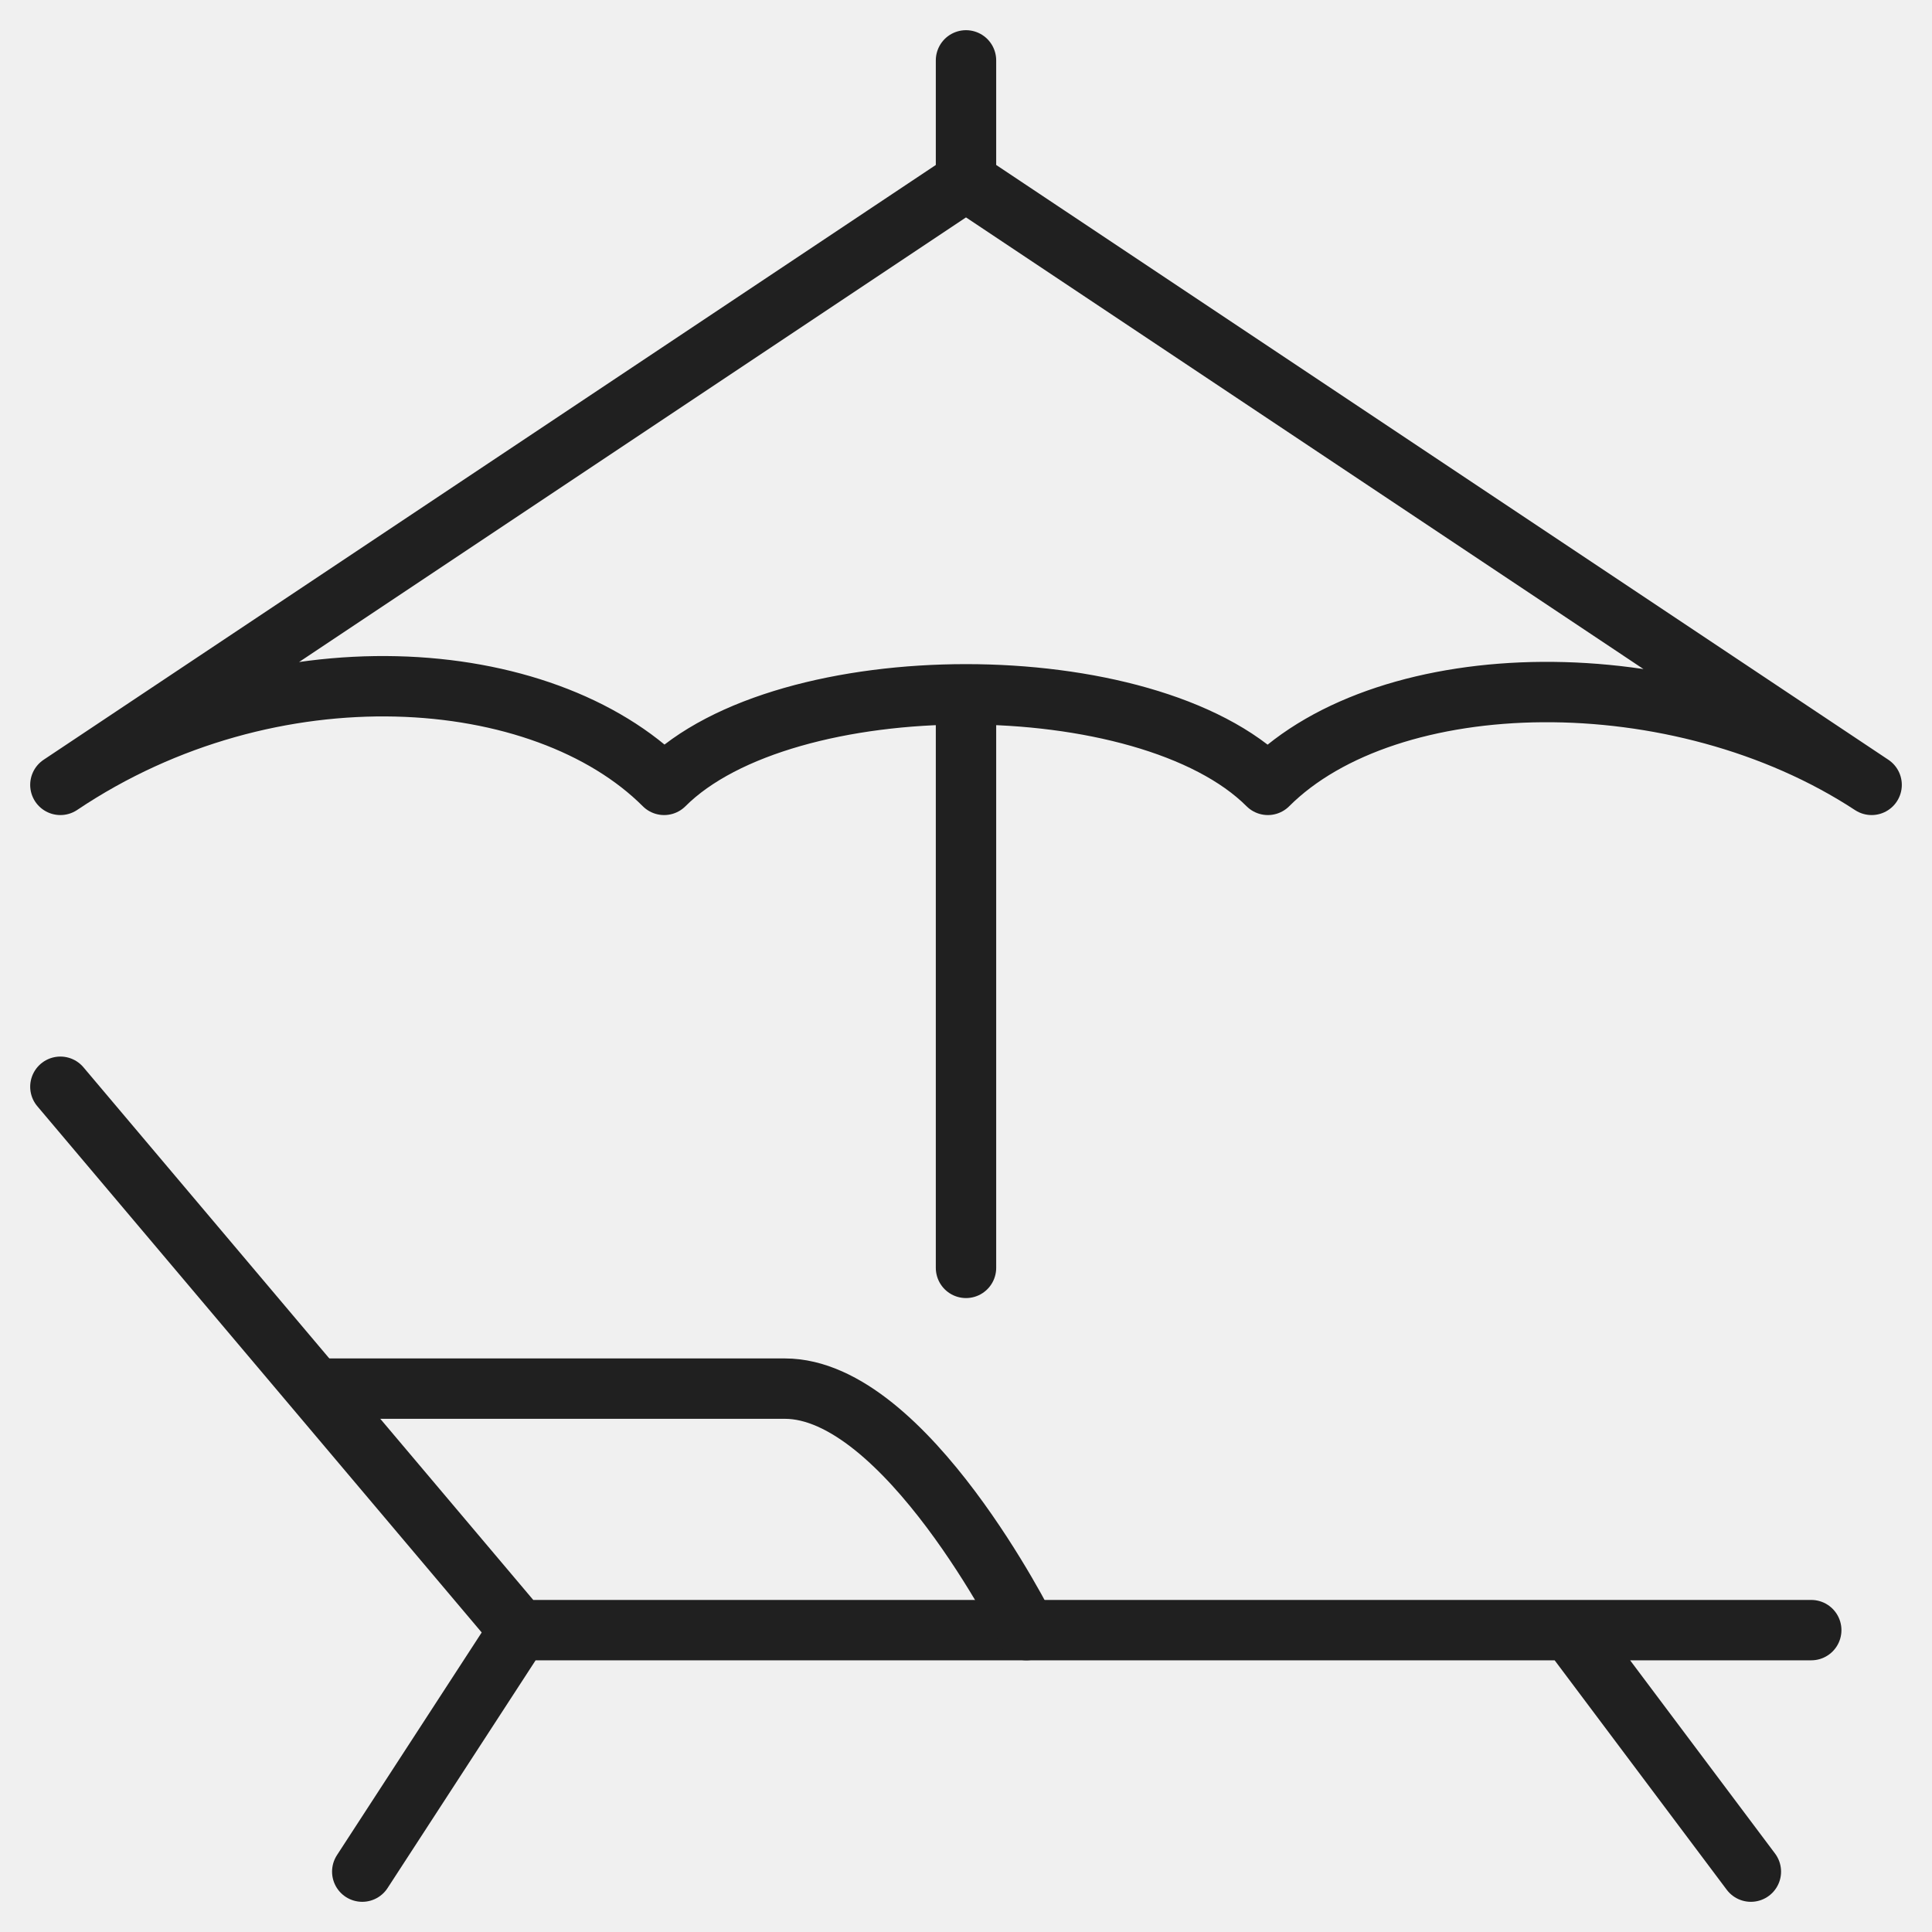
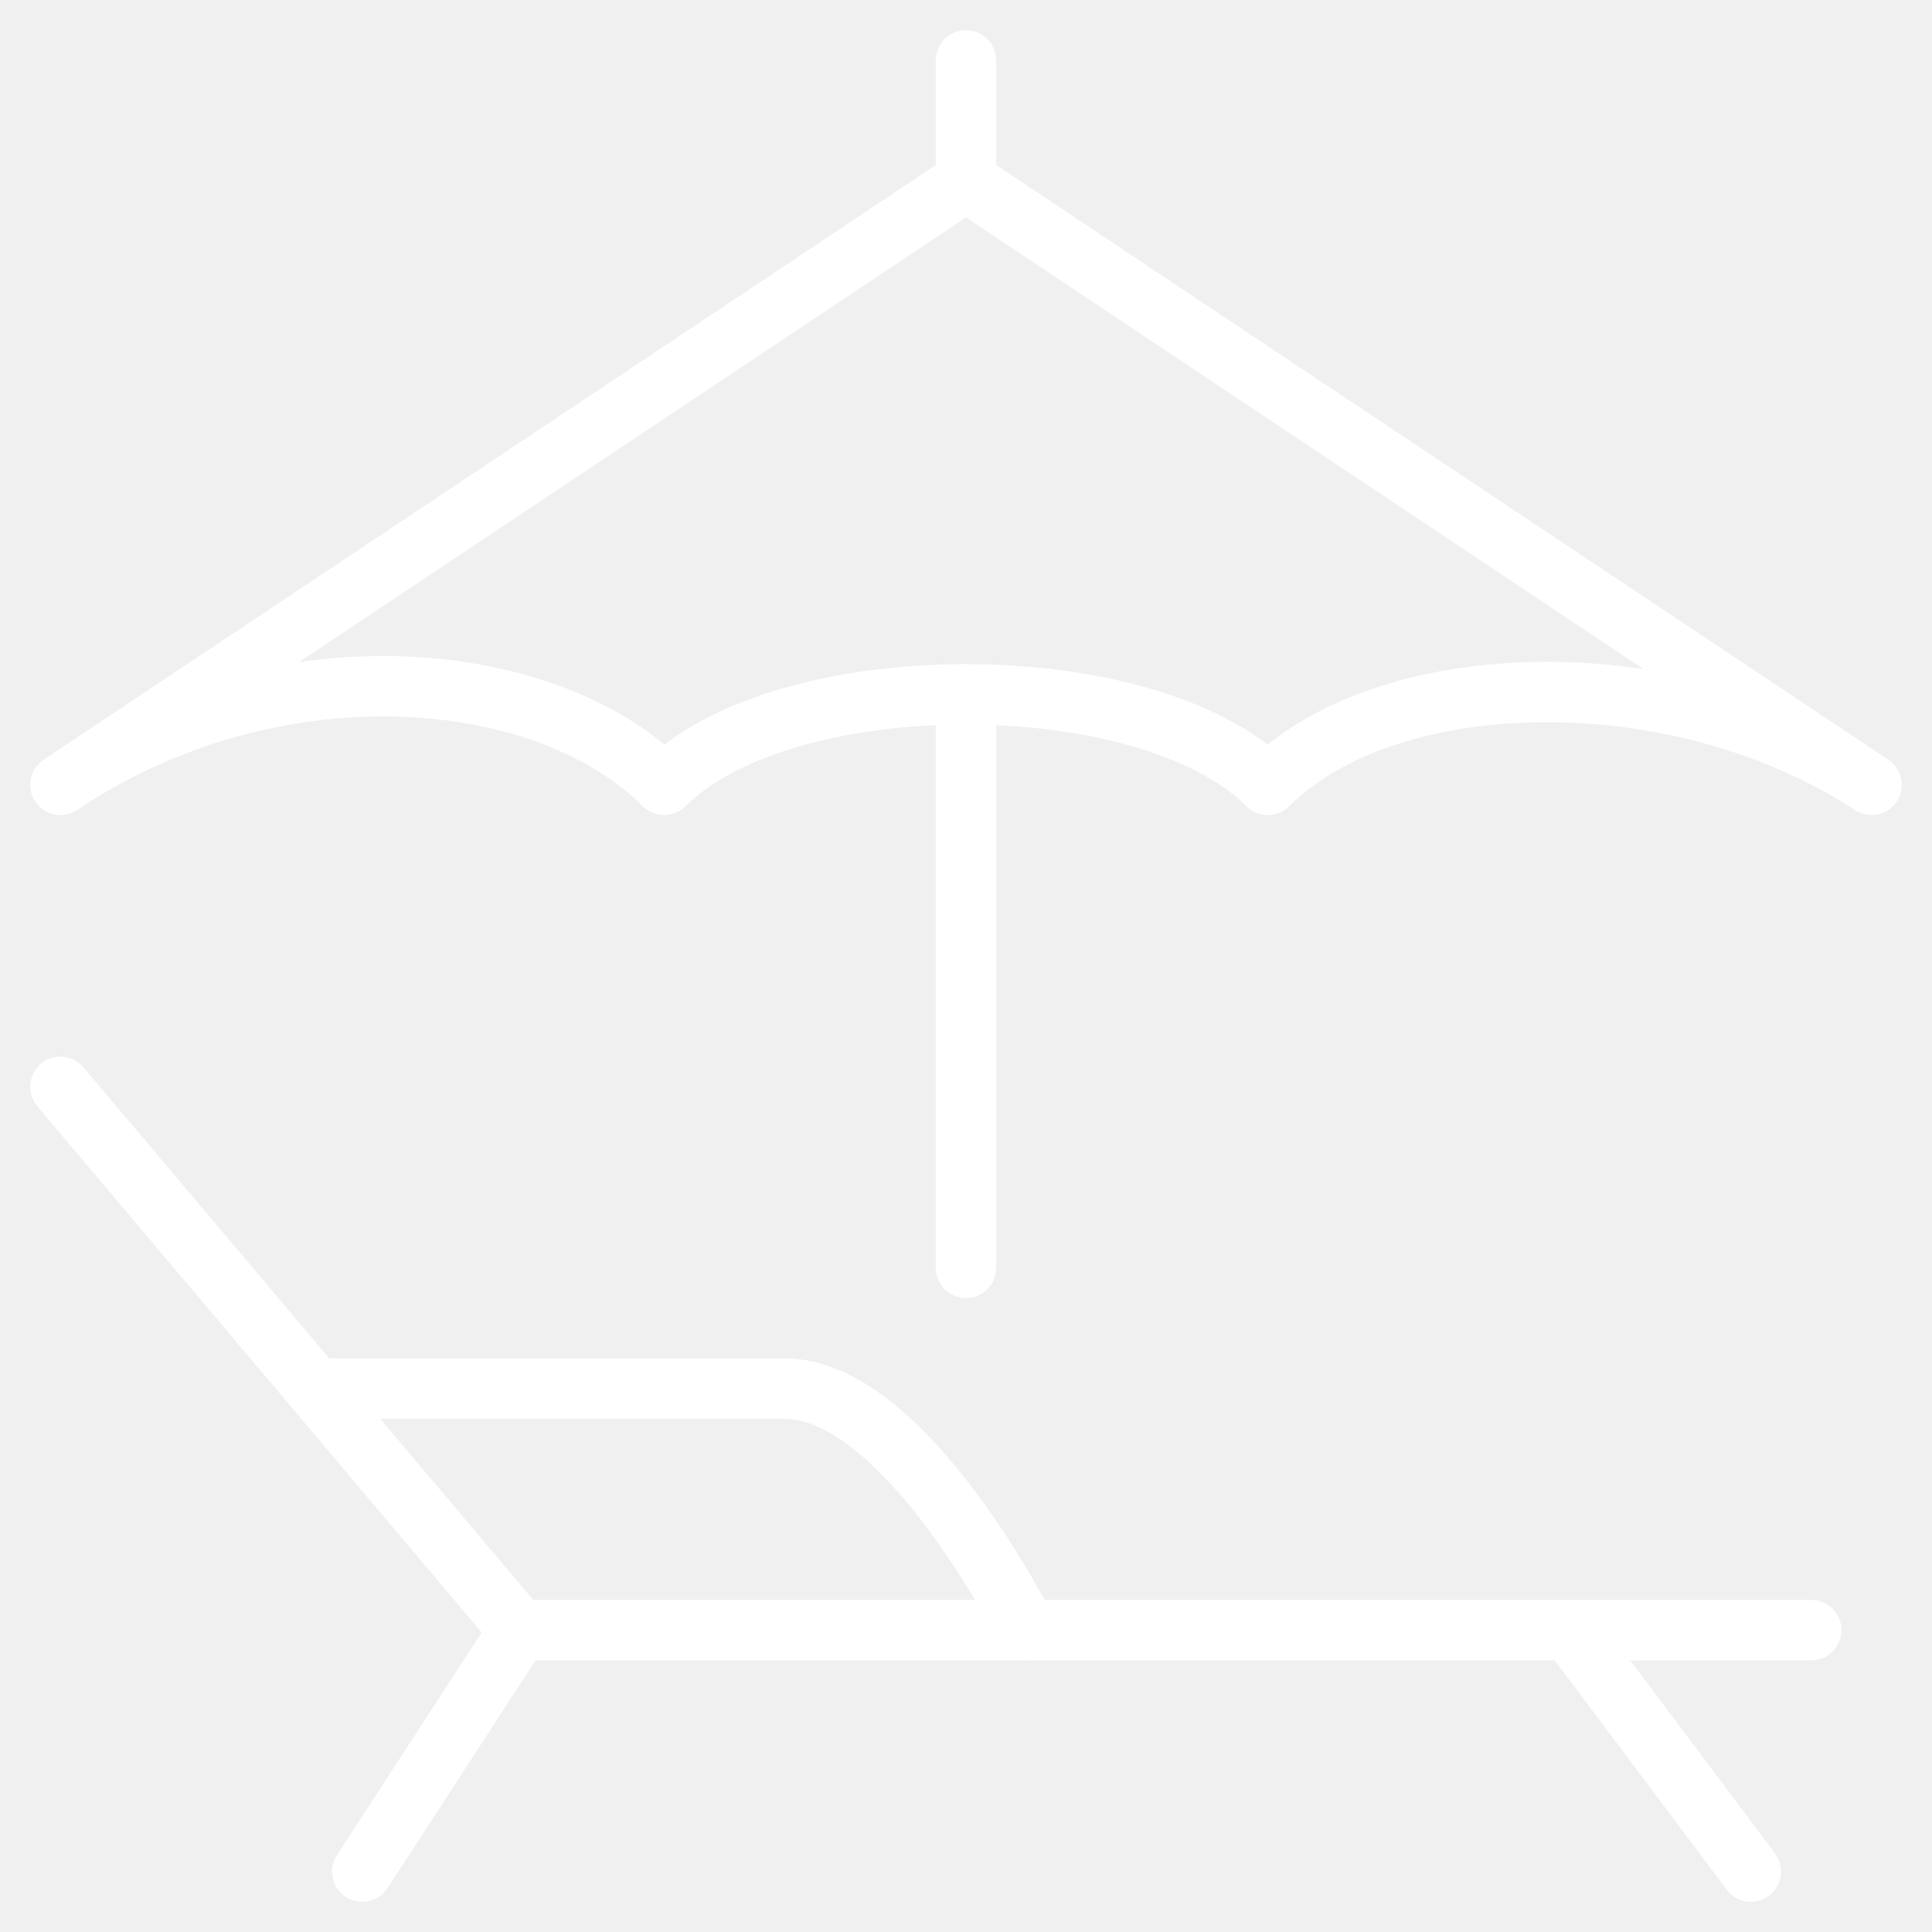
<svg xmlns="http://www.w3.org/2000/svg" viewBox="0 0 64 64" aria-labelledby="title" aria-describedby="desc" role="img">
-   <path data-name="layer2" fill="none" stroke="#202020" stroke-linecap="round" stroke-linejoin="round" stroke-width="2" d="M60 54H17.2L2 36m56 26l-6-8m-40 8l5.2-8" />
-   <path data-name="layer2" d="M34 54s-4-8-8-8H10.5" fill="none" stroke="#202020" stroke-linecap="round" stroke-linejoin="round" stroke-width="2" />
-   <path data-name="layer1" fill="none" stroke="#202020" stroke-linecap="round" stroke-linejoin="round" stroke-width="2" d="M32 42V23.8M62 26c-6.4-4.2-16-4-20 0-4-4-16-4-20 0-4-4-13-4.7-20 0L32 6zM32 6V2" />
+   <path data-name="layer2" fill="none" stroke="#ffffff" stroke-linecap="round" stroke-linejoin="round" stroke-width="2" d="M60 54H17.2L2 36m56 26l-6-8m-40 8l5.2-8" />
+   <path data-name="layer2" d="M34 54s-4-8-8-8H10.5" fill="none" stroke="#ffffff" stroke-linecap="round" stroke-linejoin="round" stroke-width="2" />
+   <path data-name="layer1" fill="none" stroke="#ffffff" stroke-linecap="round" stroke-linejoin="round" stroke-width="2" d="M32 42V23.8M62 26c-6.4-4.2-16-4-20 0-4-4-16-4-20 0-4-4-13-4.7-20 0L32 6zM32 6V2" />
</svg>
